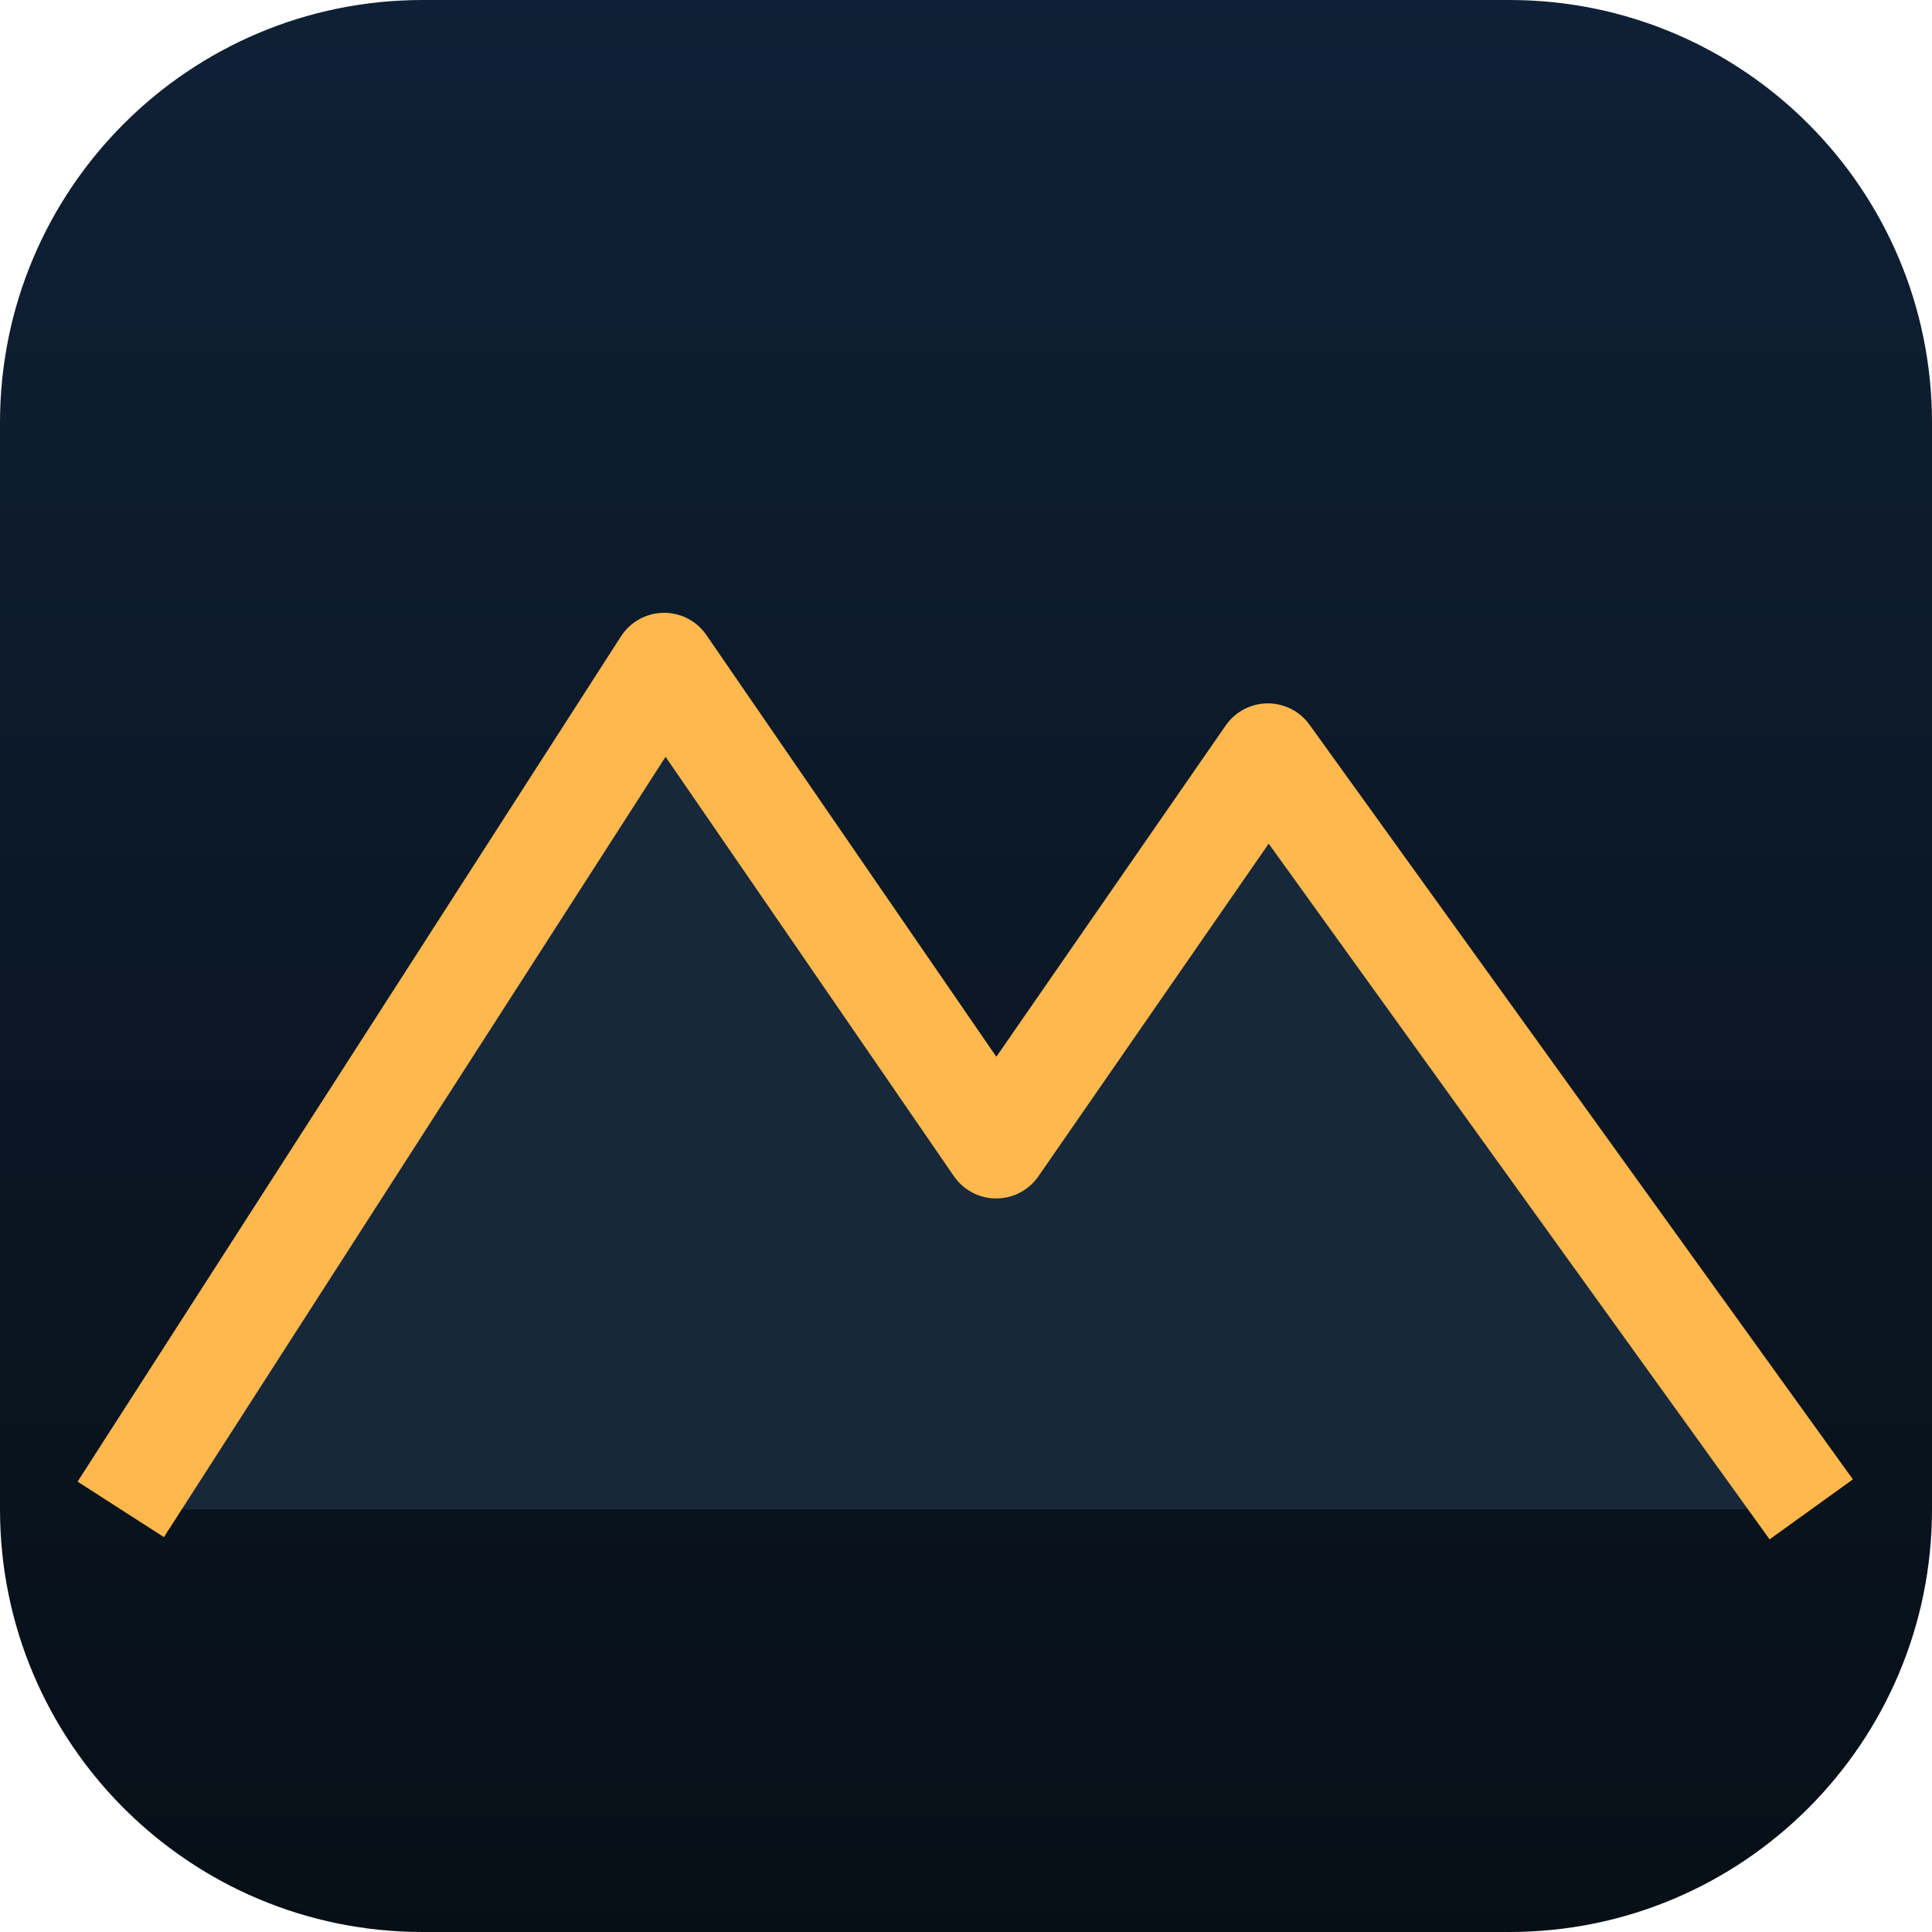
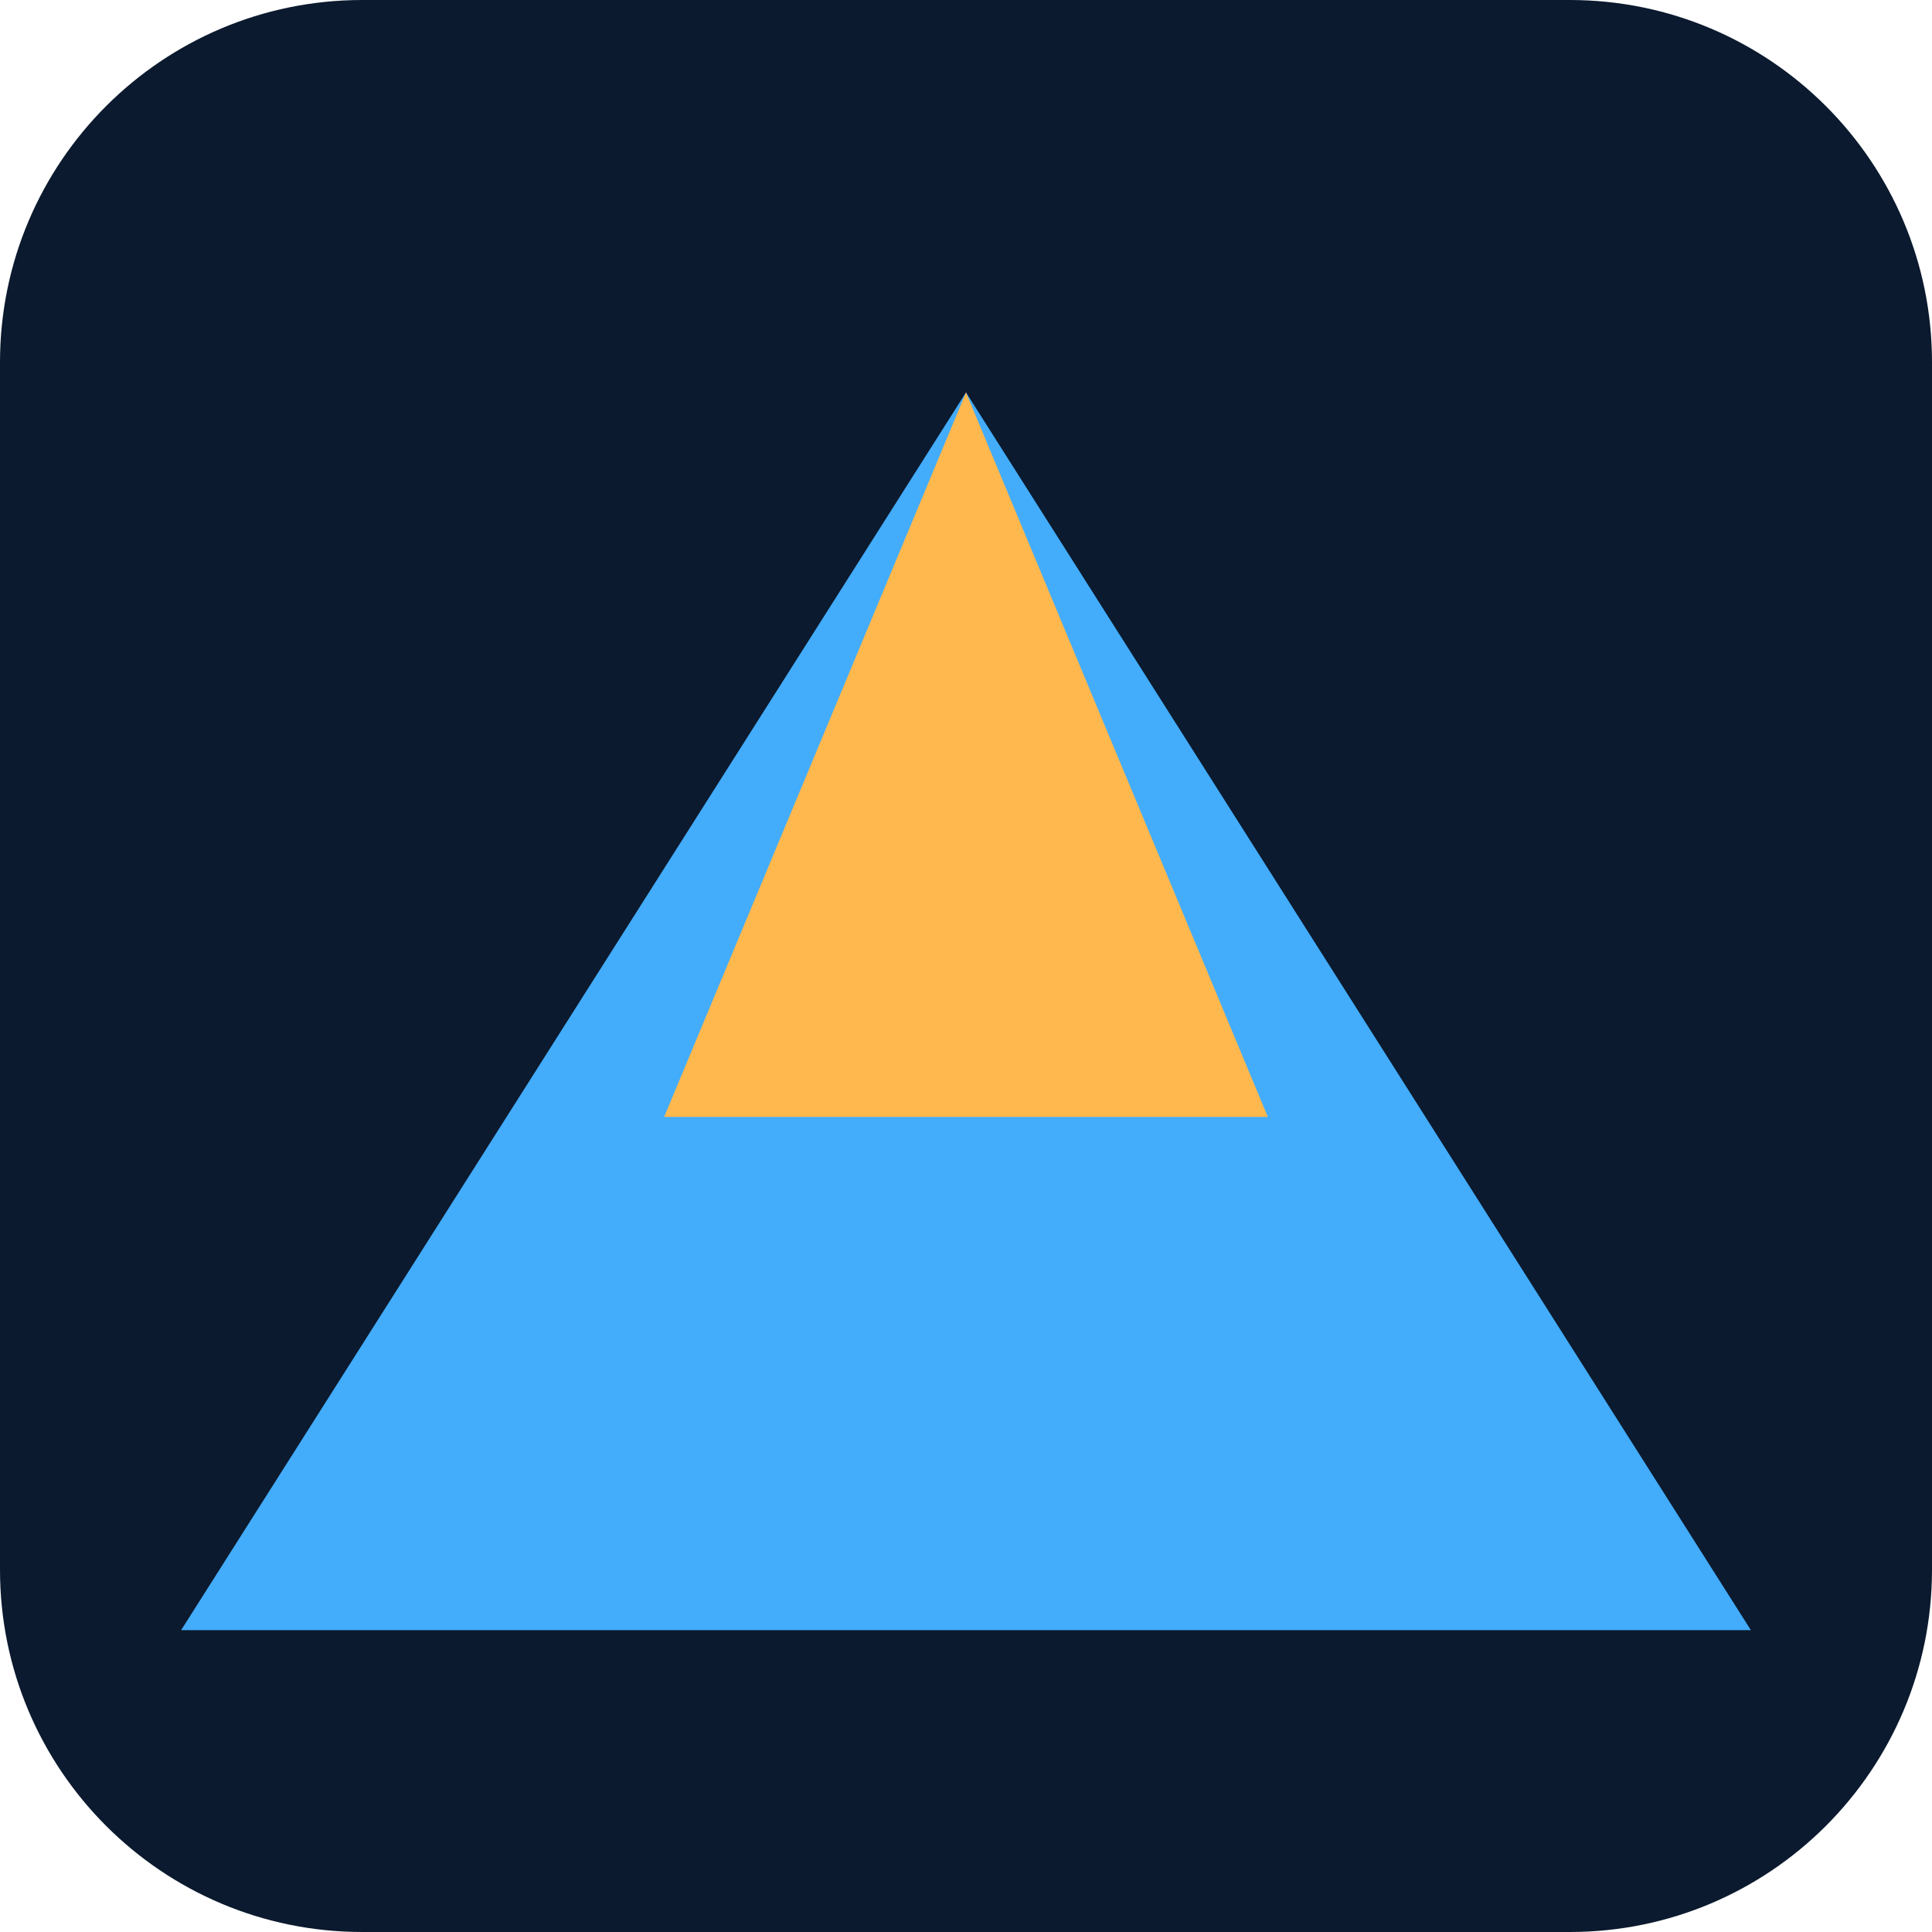
<svg xmlns="http://www.w3.org/2000/svg" viewBox="0 0 32 32">
-   <defs>
-     <linearGradient id="sky" x1="0" y1="0" x2="0" y2="1">
-       <stop offset="0" stop-color="#0F2036" />
-       <stop offset="1" stop-color="#070F16" />
-     </linearGradient>
-   </defs>
-   <rect width="32" height="32" rx="7" fill="url(#sky)" />
-   <path d="M2 25 L11 11 L16.5 19 L21 12.5 L30 25 Z" fill="#16283A" />
-   <path d="M2 25 L11 11 L16.5 19 L21 12.5 L30 25" fill="none" stroke="#FEB84D" stroke-width="1.7" stroke-linejoin="round" />
+   <rect width="32" height="32" rx="6" fill="#0B1A2E" />
+   <path d="M3 27 L16 6.5 L29 27 Z" fill="#43ACFB" />
+   <path d="M11 18.5 L16 6.5 L21 18.5 Z" fill="#FEB84D" />
</svg>
